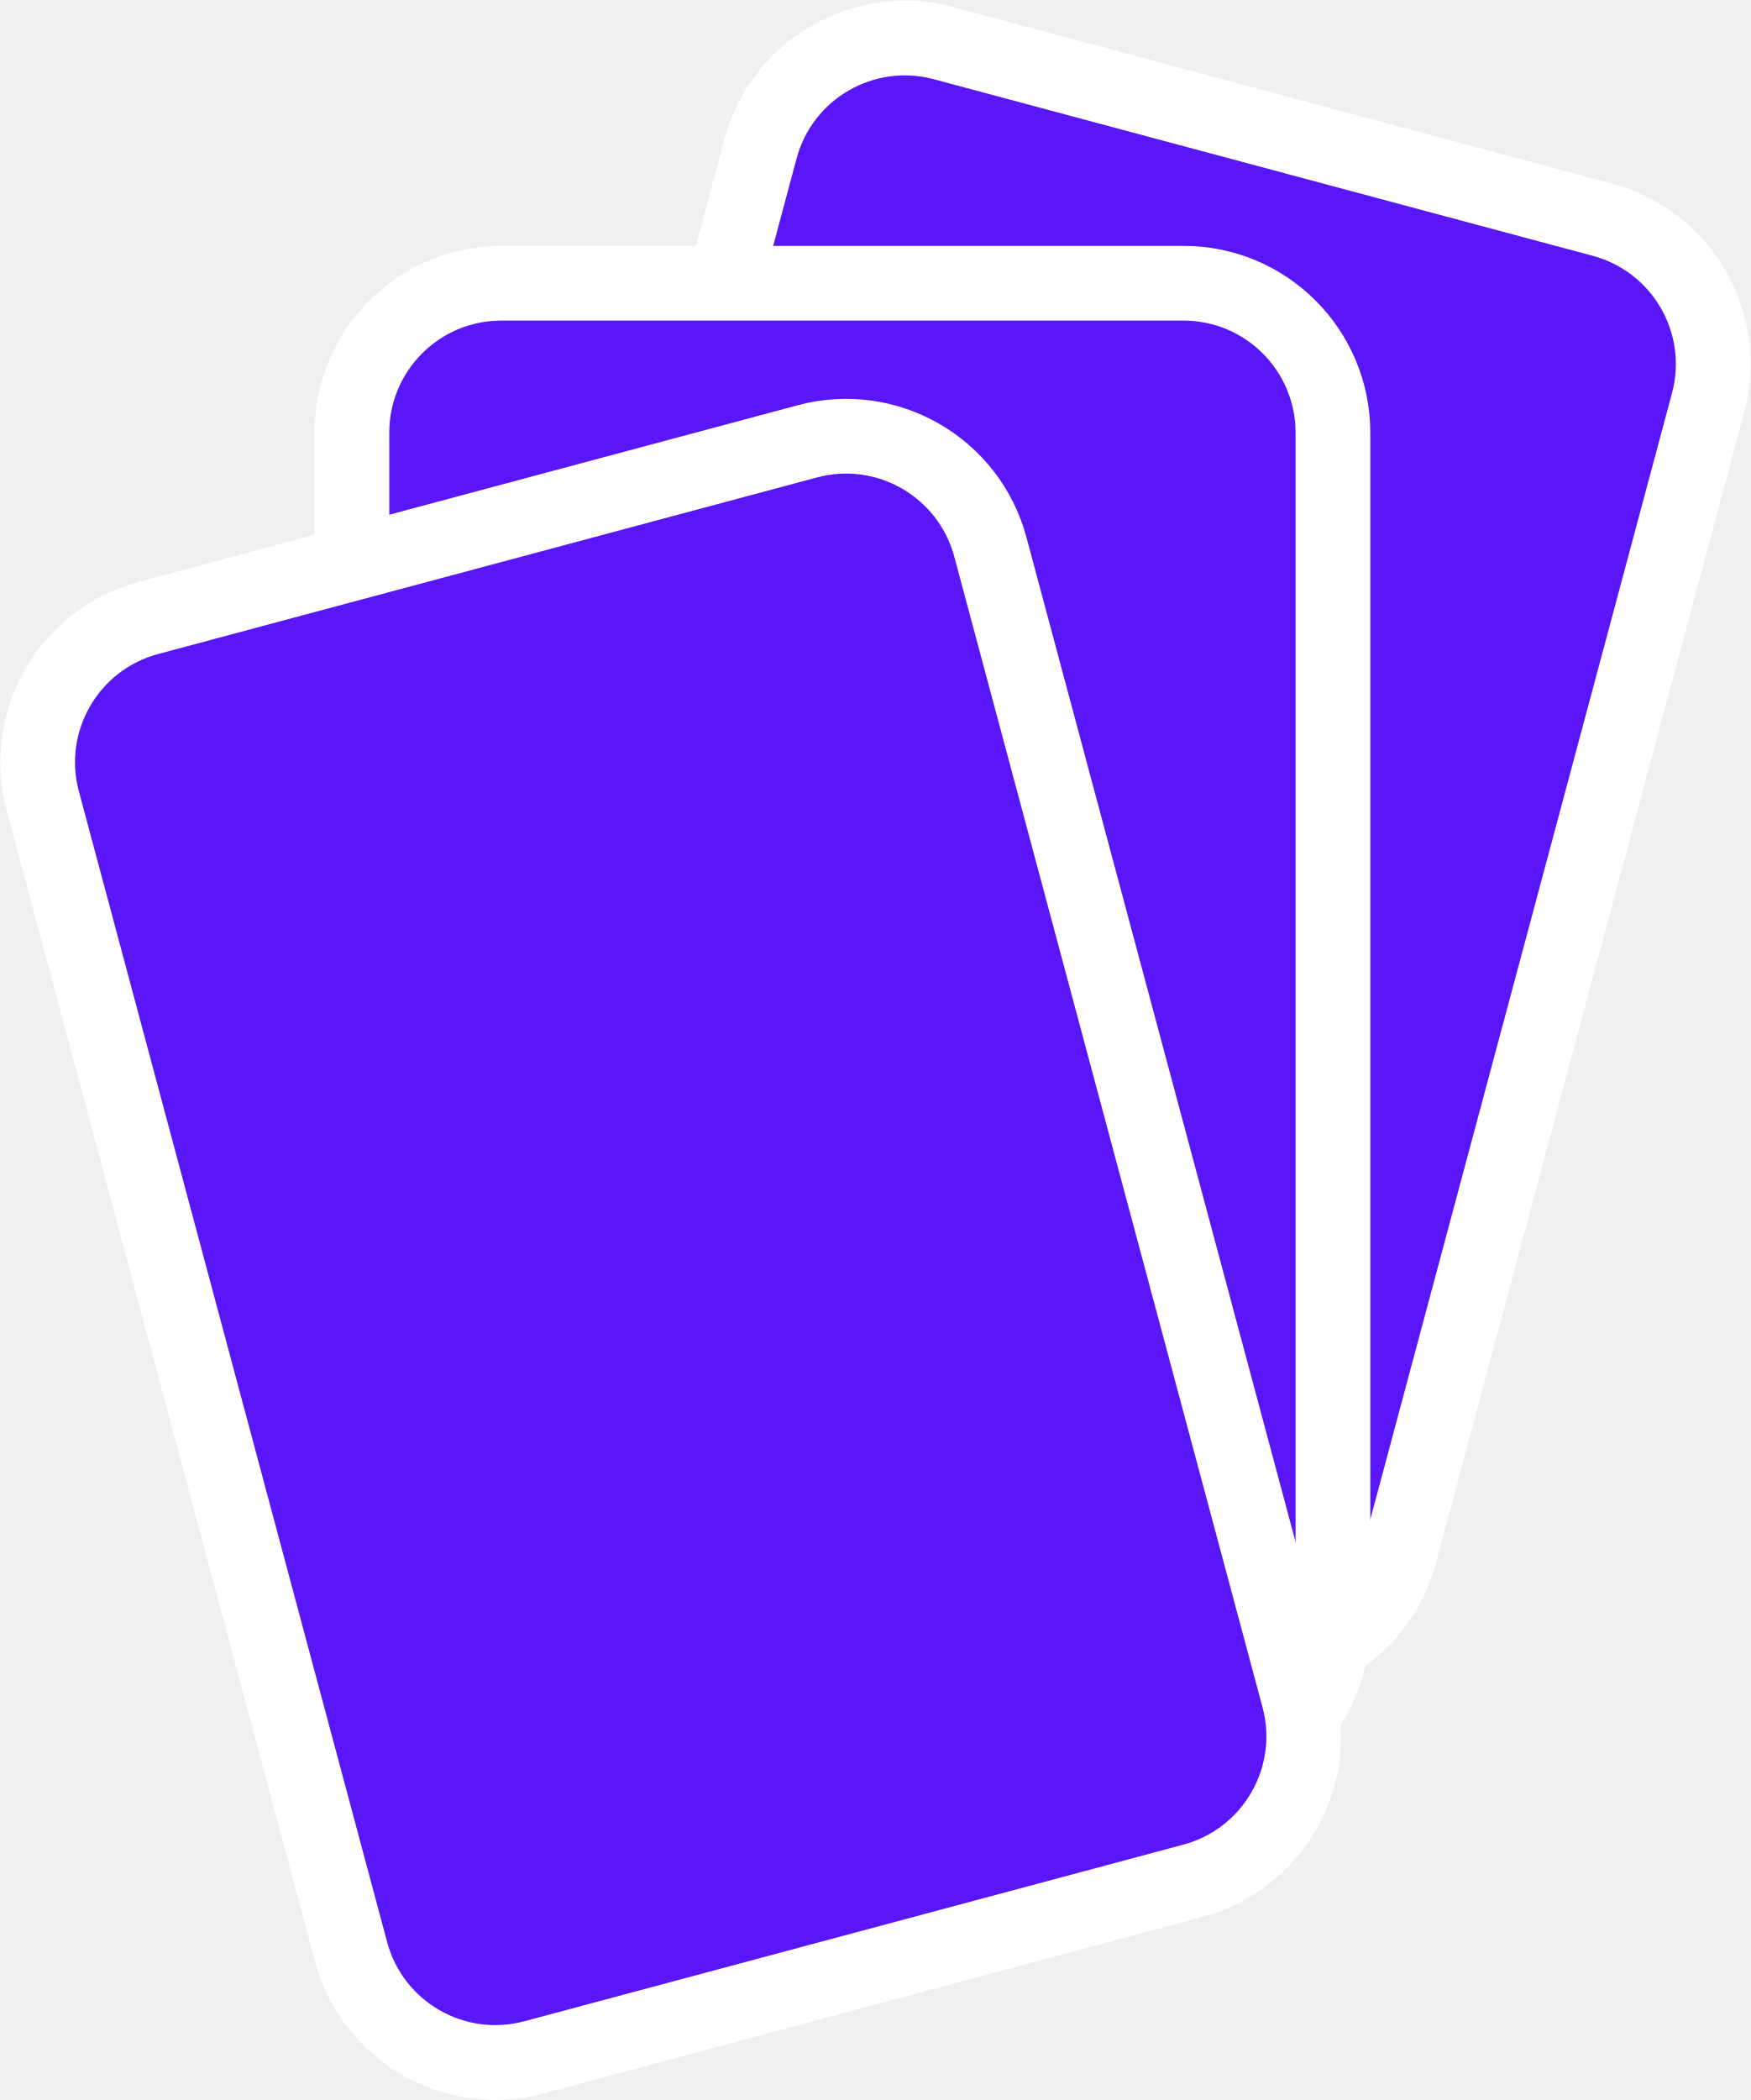
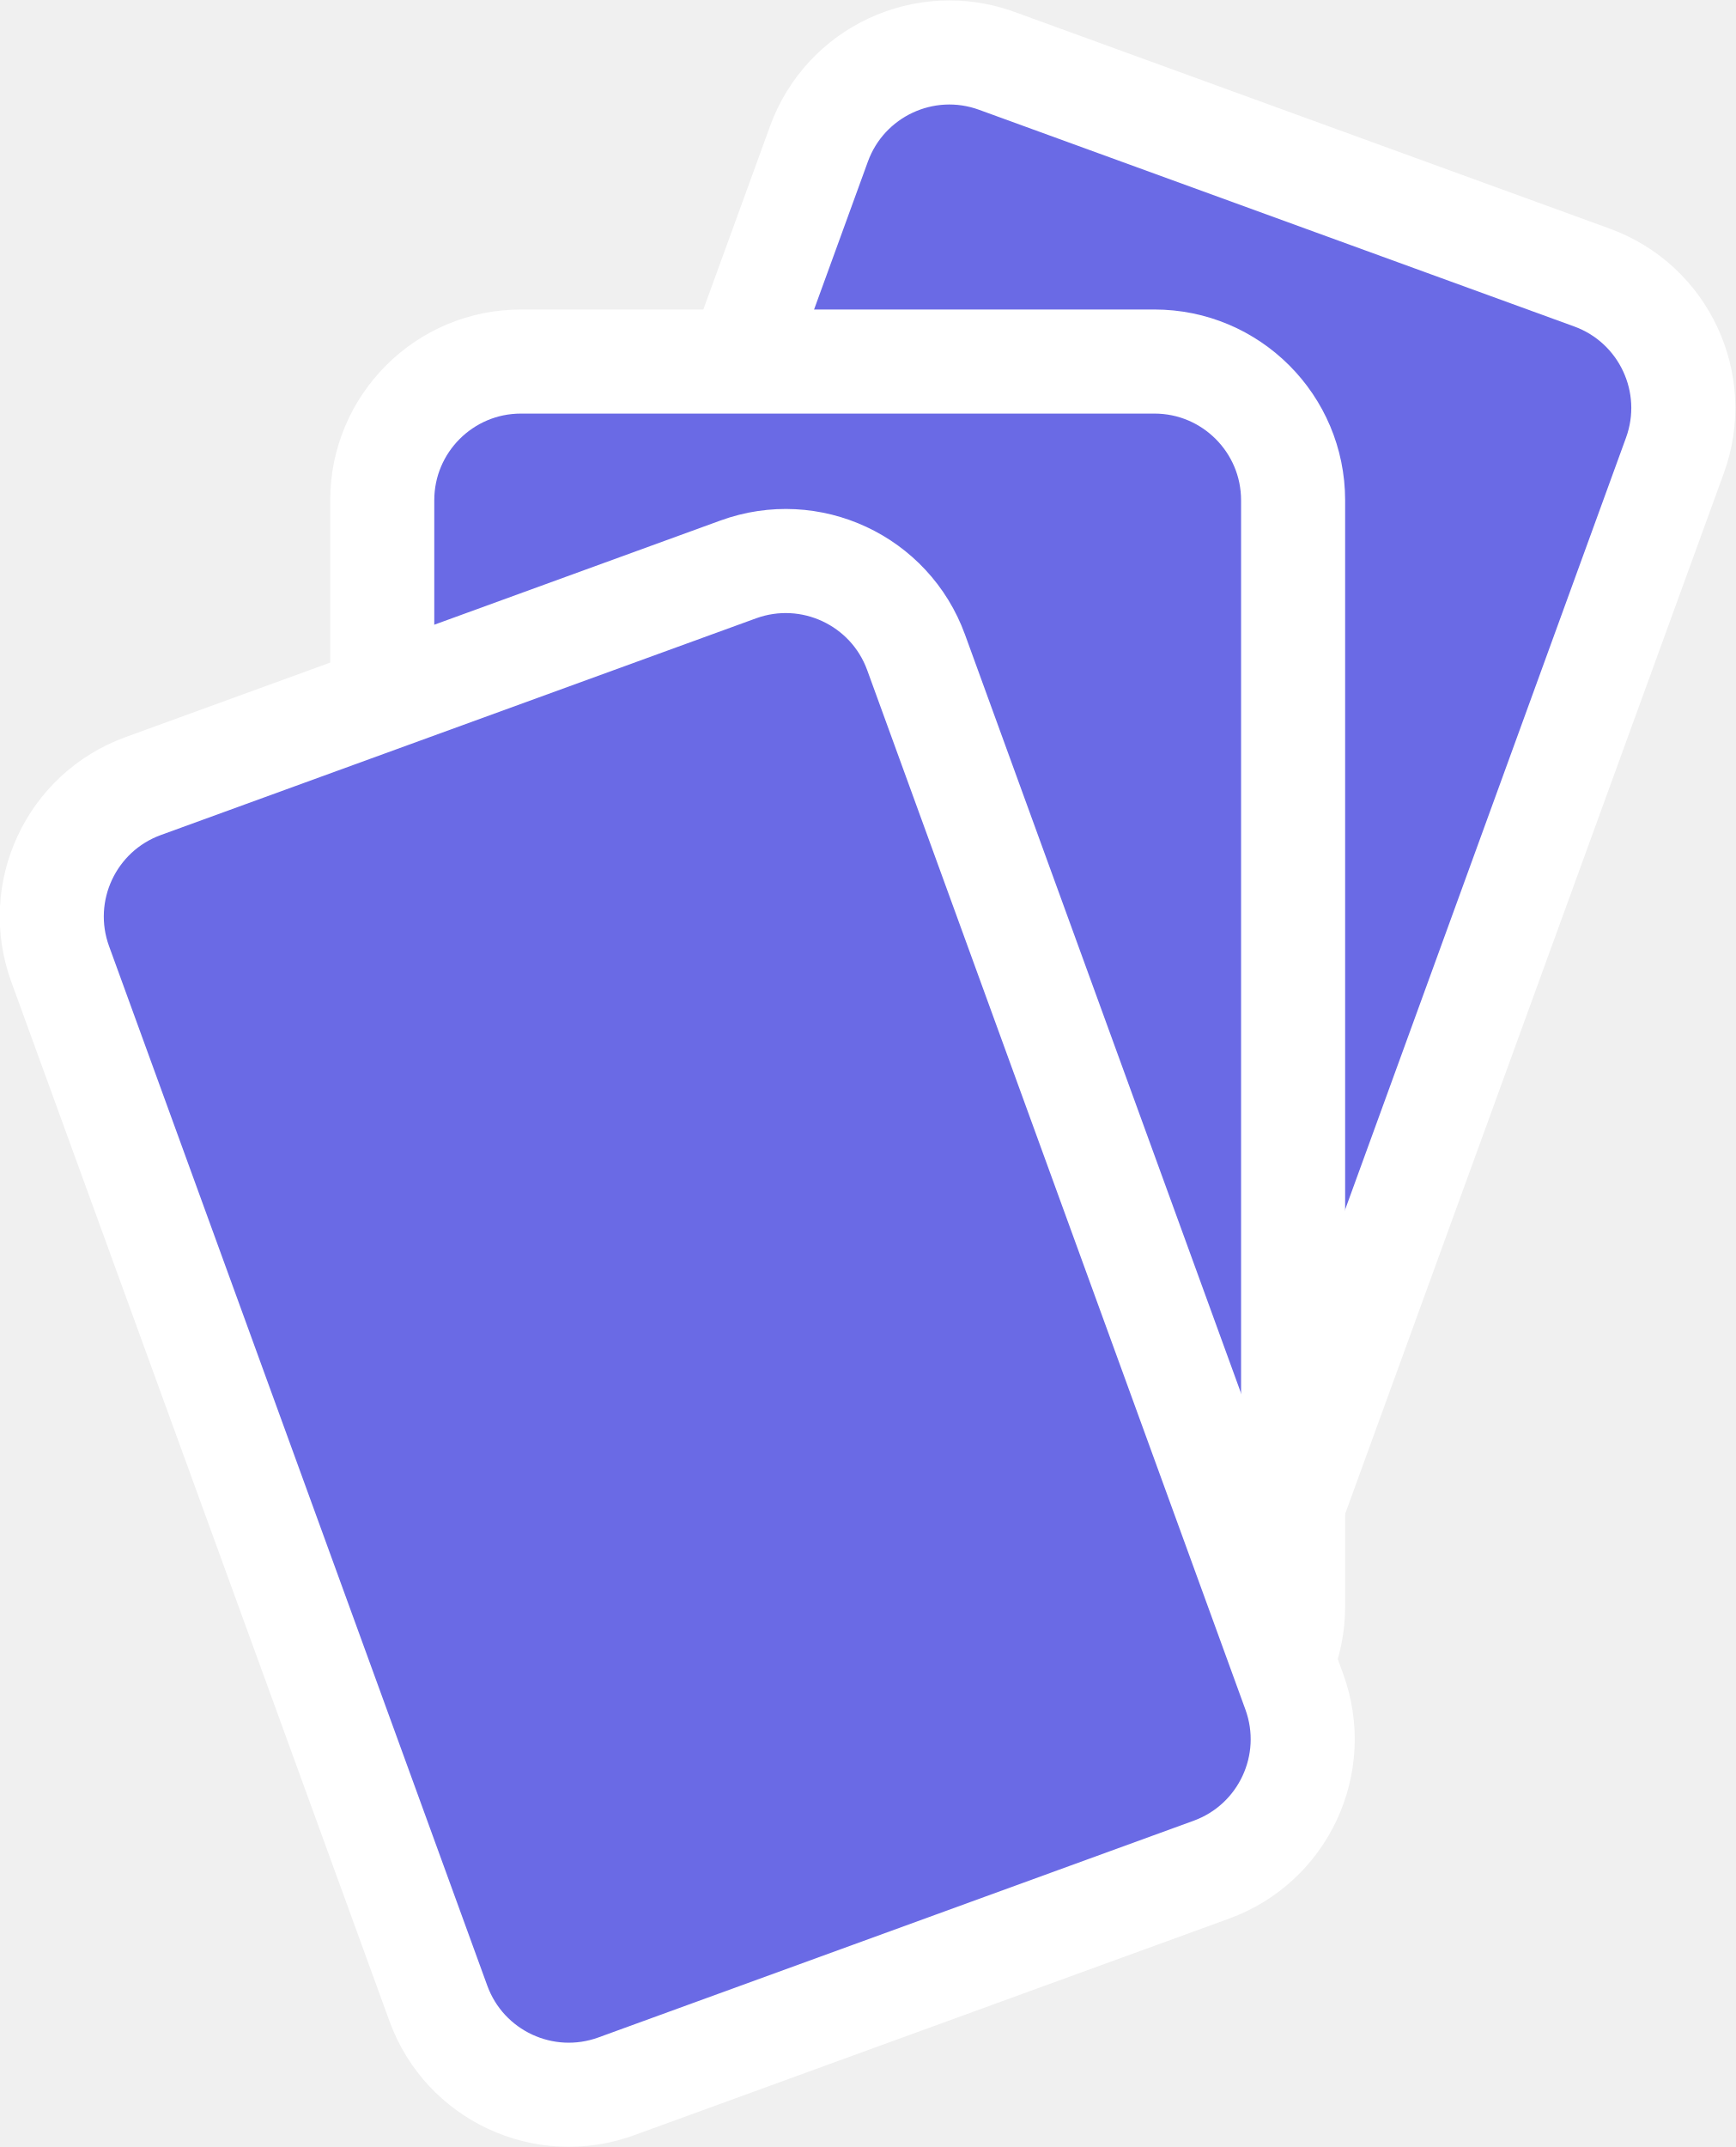
- <svg xmlns="http://www.w3.org/2000/svg" id="Layer_1" data-name="Layer 1" viewBox="0 0 23.43 28.1">
+ <svg xmlns="http://www.w3.org/2000/svg" id="Layer_1" data-name="Layer 1" viewBox="0 0 25.02 30.94">
  <defs>
    <style>
      .cls-1 {
-         fill: #5816f9;
+         fill: none;
+         stroke: #fff;
+         stroke-miterlimit: 10;
+         stroke-width: 1.5px;
      }

      .cls-2 {
-         fill: none;
-         stroke: #fff;
-         stroke-miterlimit: 10;
+         fill: #6a6ae5;
      }
    </style>
  </defs>
  <g>
-     <rect class="cls-1" x="4.48" y="4.82" width="19.94" height="13.13" rx="2" ry="2" transform="translate(-.28 22.4) rotate(-75)" />
-     <rect class="cls-2" x="4.48" y="4.82" width="19.94" height="13.13" rx="2" ry="2" transform="translate(-.28 22.4) rotate(-75)" />
+     <rect class="cls-2" x="5.28" y="5.24" width="19.94" height="13.13" rx="2" ry="2" transform="translate(-1.06 22.1) rotate(-70)" />
+     <rect class="cls-1" x="5.28" y="5.24" width="19.94" height="13.13" rx="2" ry="2" transform="translate(-1.06 22.1) rotate(-70)" />
  </g>
  <g>
-     <rect class="cls-1" x="4.71" y="3.79" width="13.13" height="19.94" rx="2" ry="2" />
-     <rect class="cls-2" x="4.71" y="3.79" width="13.13" height="19.94" rx="2" ry="2" />
+     <rect class="cls-2" x="5.51" y="5.21" width="13.13" height="19.94" rx="2" ry="2" />
+     <rect class="cls-1" x="5.51" y="5.21" width="13.13" height="19.94" rx="2" ry="2" />
  </g>
  <g>
-     <rect class="cls-1" x="2.41" y="6.75" width="13.13" height="19.94" rx="2" ry="2" transform="translate(-4.02 2.89) rotate(-15)" />
-     <rect class="cls-2" x="2.41" y="6.75" width="13.13" height="19.94" rx="2" ry="2" transform="translate(-4.02 2.89) rotate(-15)" />
+     <rect class="cls-2" x="3.2" y="9.17" width="13.13" height="19.94" rx="2" ry="2" transform="translate(-5.96 4.49) rotate(-20)" />
+     <rect class="cls-1" x="3.2" y="9.17" width="13.13" height="19.94" rx="2" ry="2" transform="translate(-5.96 4.49) rotate(-20)" />
  </g>
</svg>
